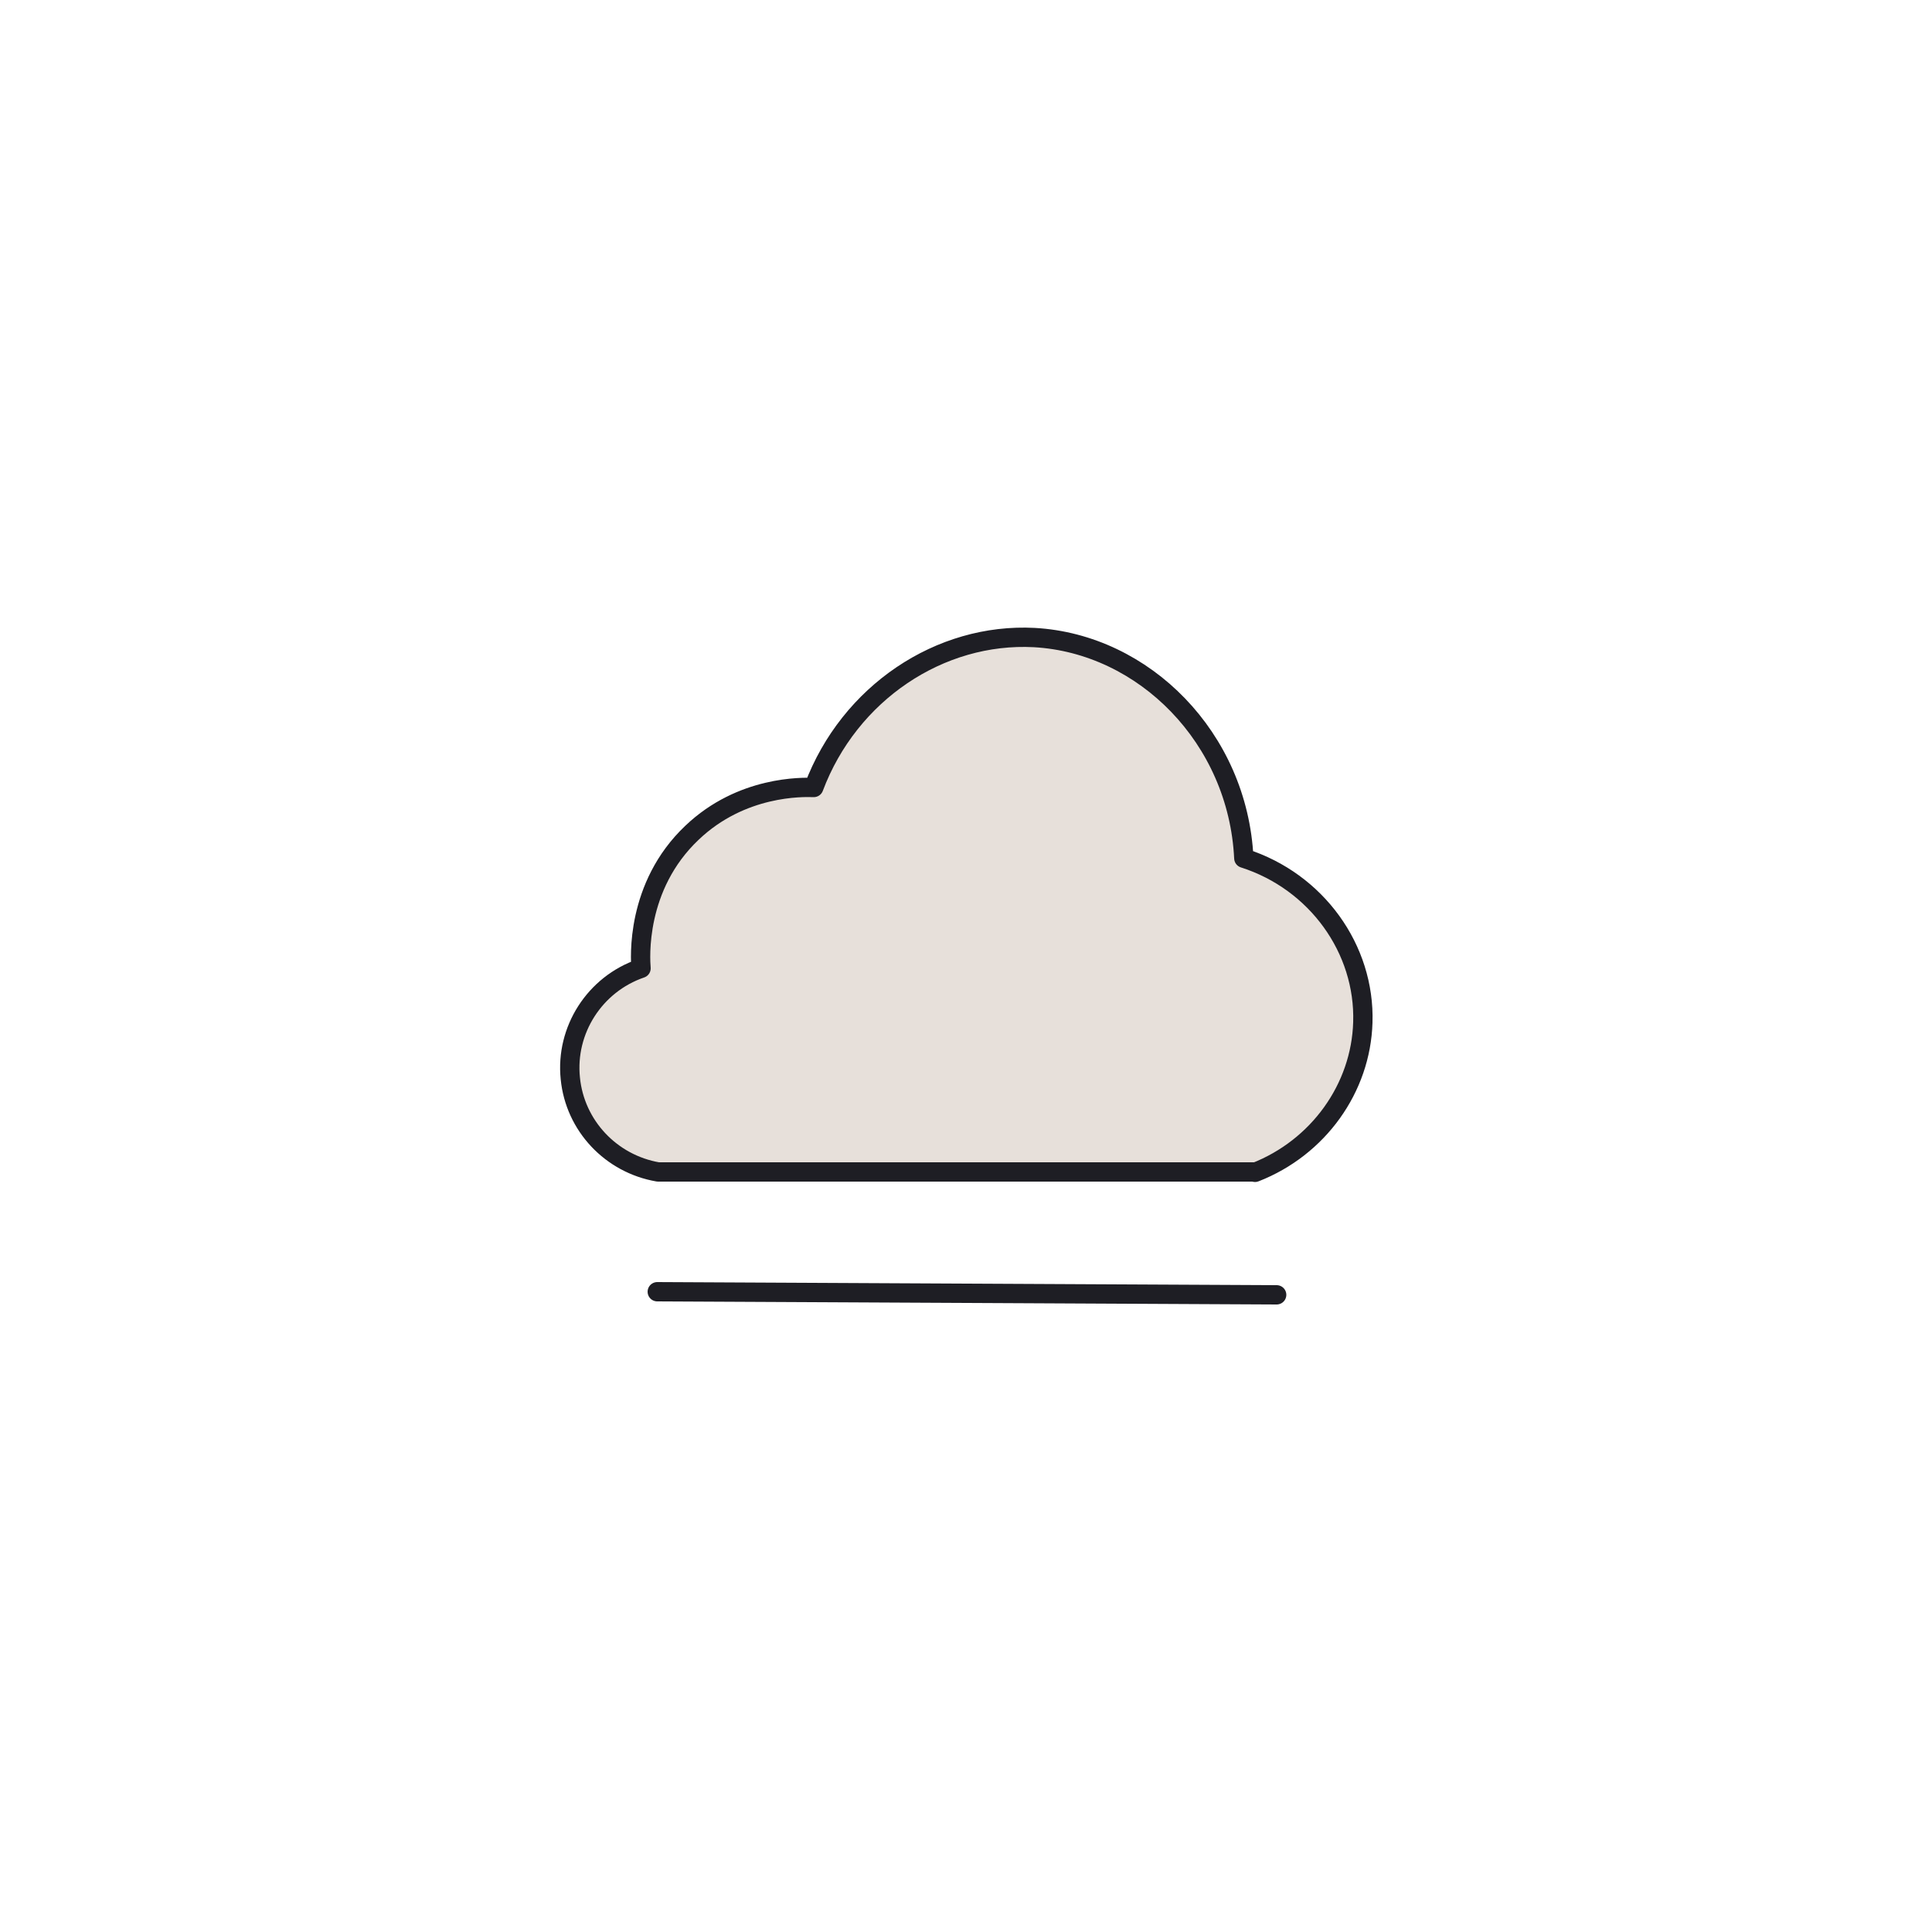
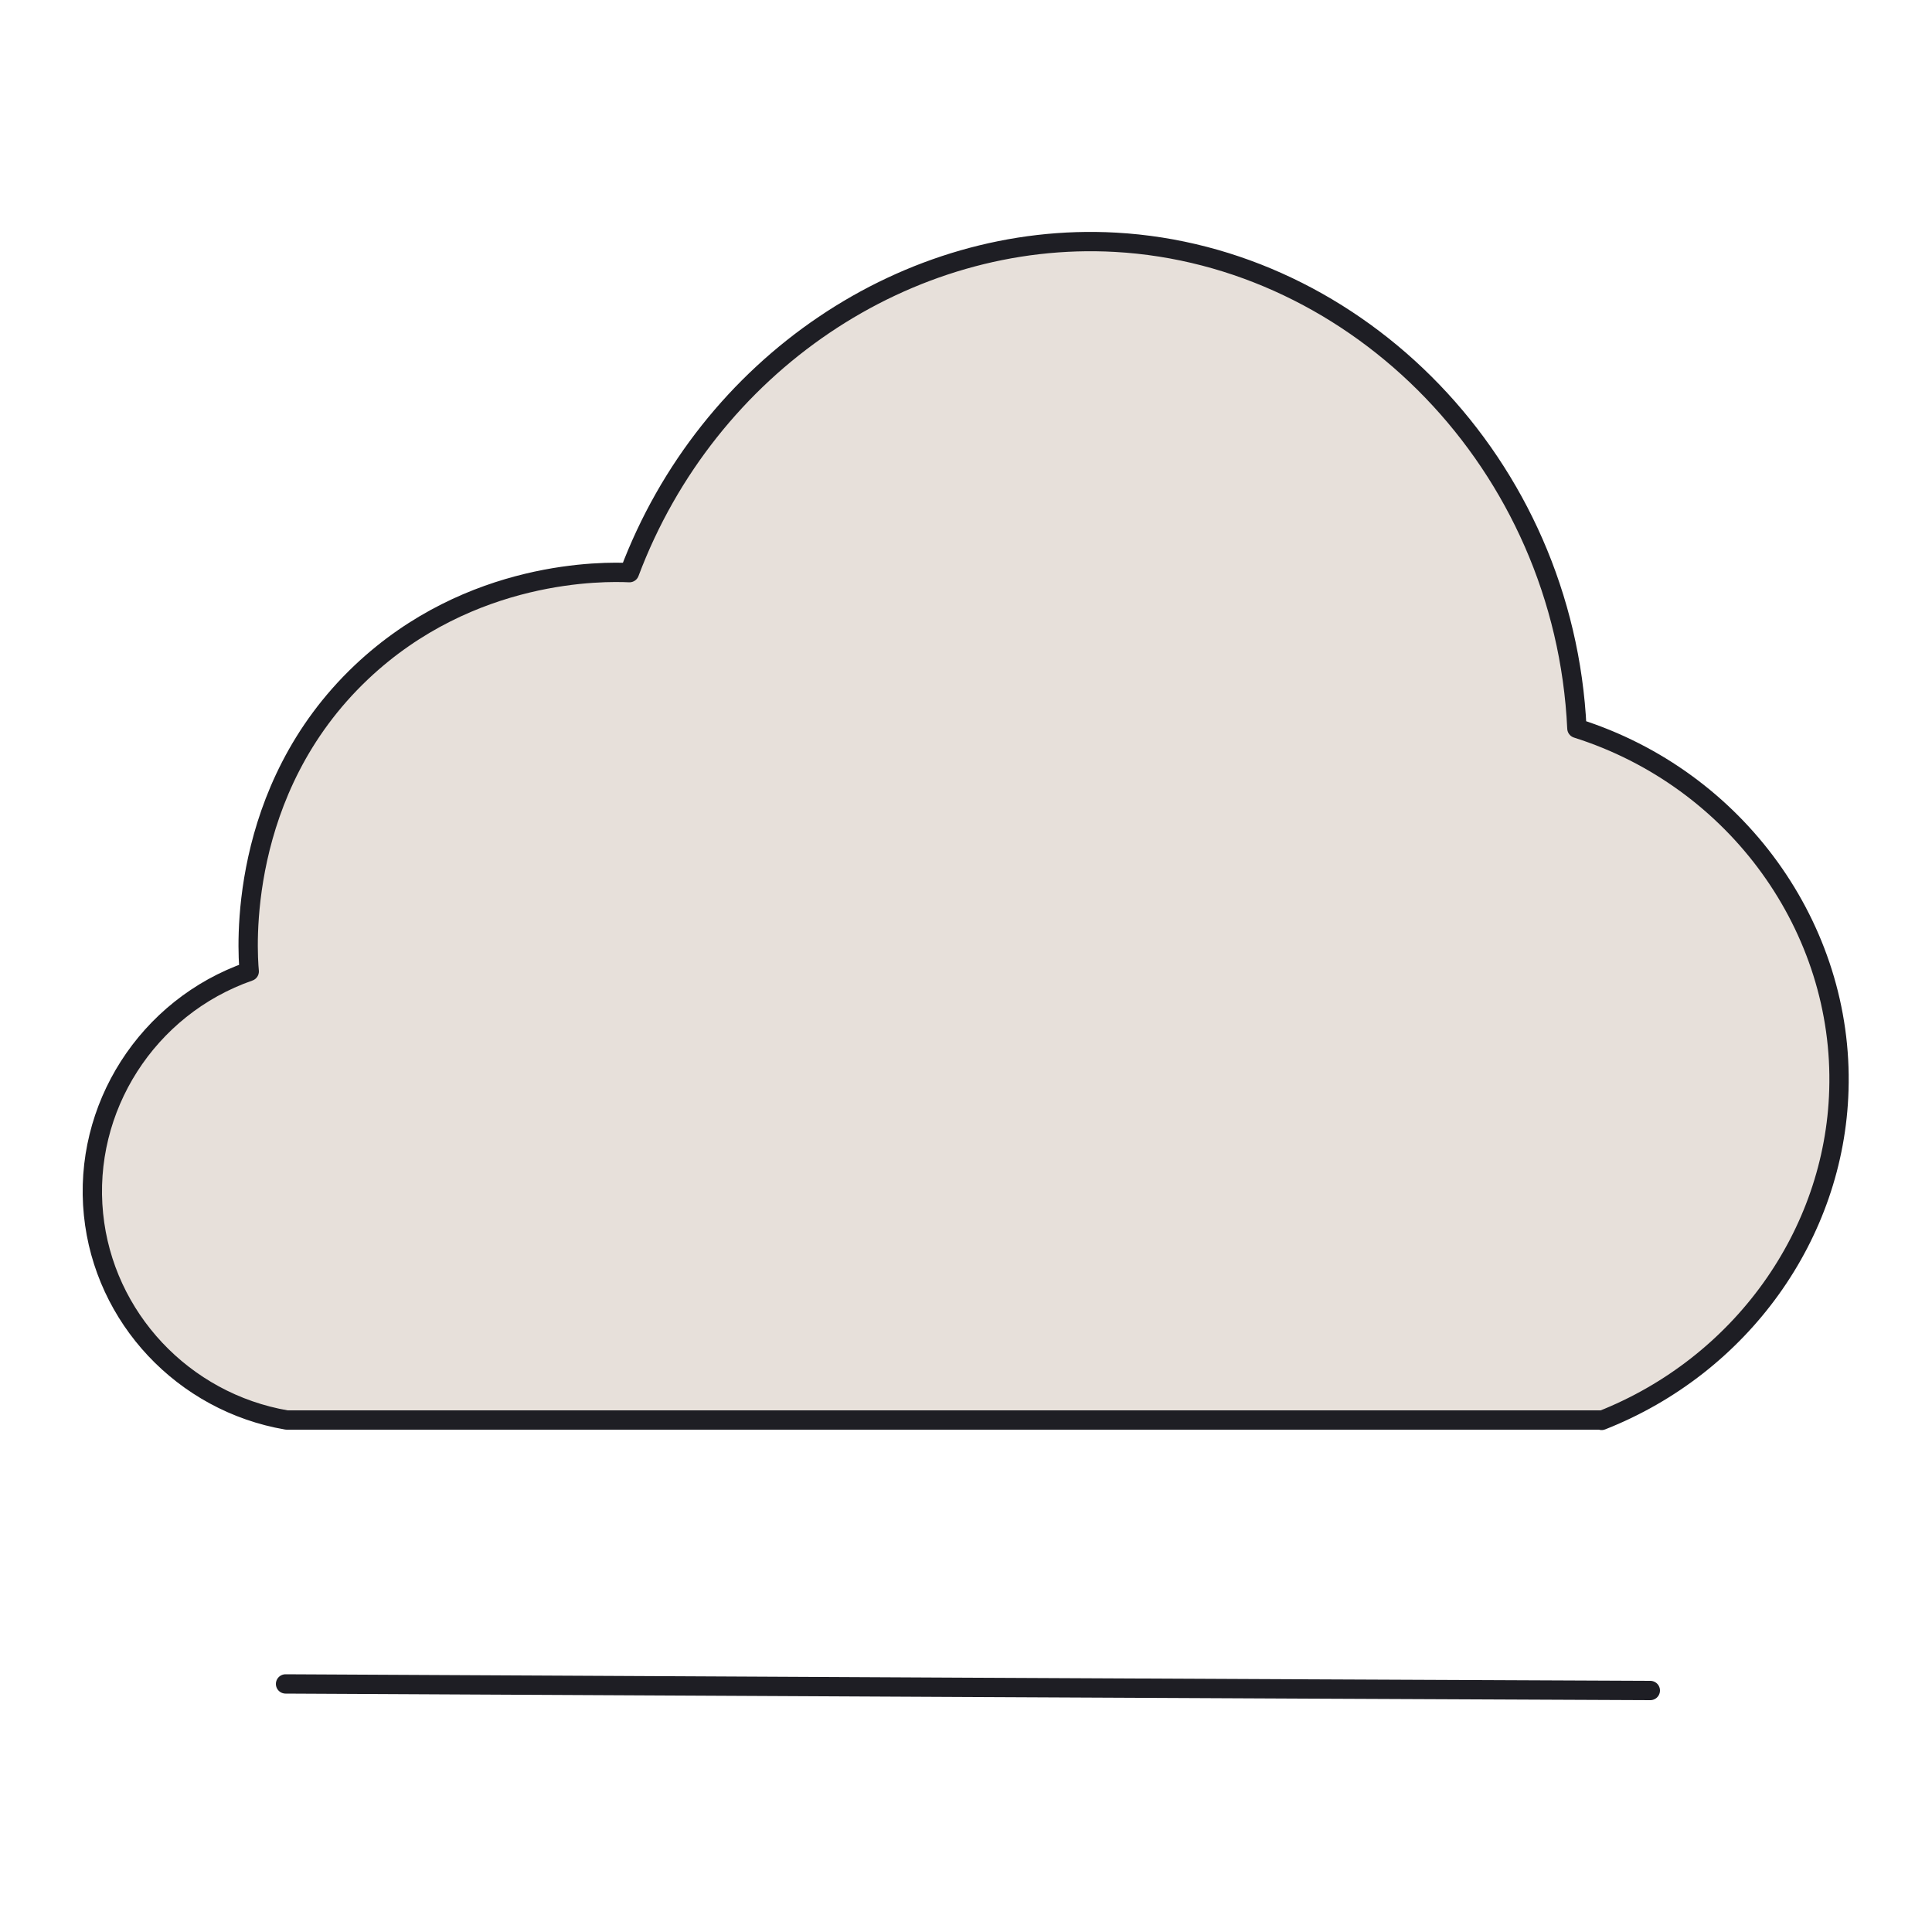
<svg xmlns="http://www.w3.org/2000/svg" id="Layer_3" data-name="Layer 3" viewBox="0 0 50 50">
  <defs>
    <style>
      .cls-1 {
        fill: #e7e0da;
        stroke: #1e1e24;
        stroke-linecap: round;
        stroke-linejoin: round;
        stroke-width: .5px;
      }
    </style>
  </defs>
-   <path class="cls-1" d="m32.47,30.33h-15.44c-1.22-.21-2.15-1.2-2.27-2.42-.13-1.25.63-2.44,1.83-2.85-.02-.24-.15-2.12,1.32-3.51,1.28-1.22,2.86-1.18,3.15-1.17.92-2.45,3.27-4.01,5.71-3.88,2.84.16,5.27,2.6,5.42,5.71,1.88.6,3.14,2.35,3.08,4.25-.05,1.7-1.15,3.24-2.79,3.88Z" />
-   <path class="cls-1" d="m17.01,33.43c5.34.03,10.68.05,16.03.08" />
+   <path class="cls-1" d="m41.46,36.75H7.42c-2.68-.46-4.73-2.65-5-5.32-.28-2.75,1.39-5.37,4.03-6.29-.05-.53-.33-4.68,2.9-7.74,2.83-2.68,6.3-2.61,6.94-2.58,2.03-5.4,7.21-8.85,12.58-8.55,6.27.35,11.62,5.74,11.94,12.58,4.14,1.31,6.91,5.18,6.78,9.36-.11,3.75-2.54,7.13-6.14,8.55Z" />
+   <path class="cls-1" d="m7.39,43.58c11.77.06,23.55.12,35.32.17" />
</svg>
